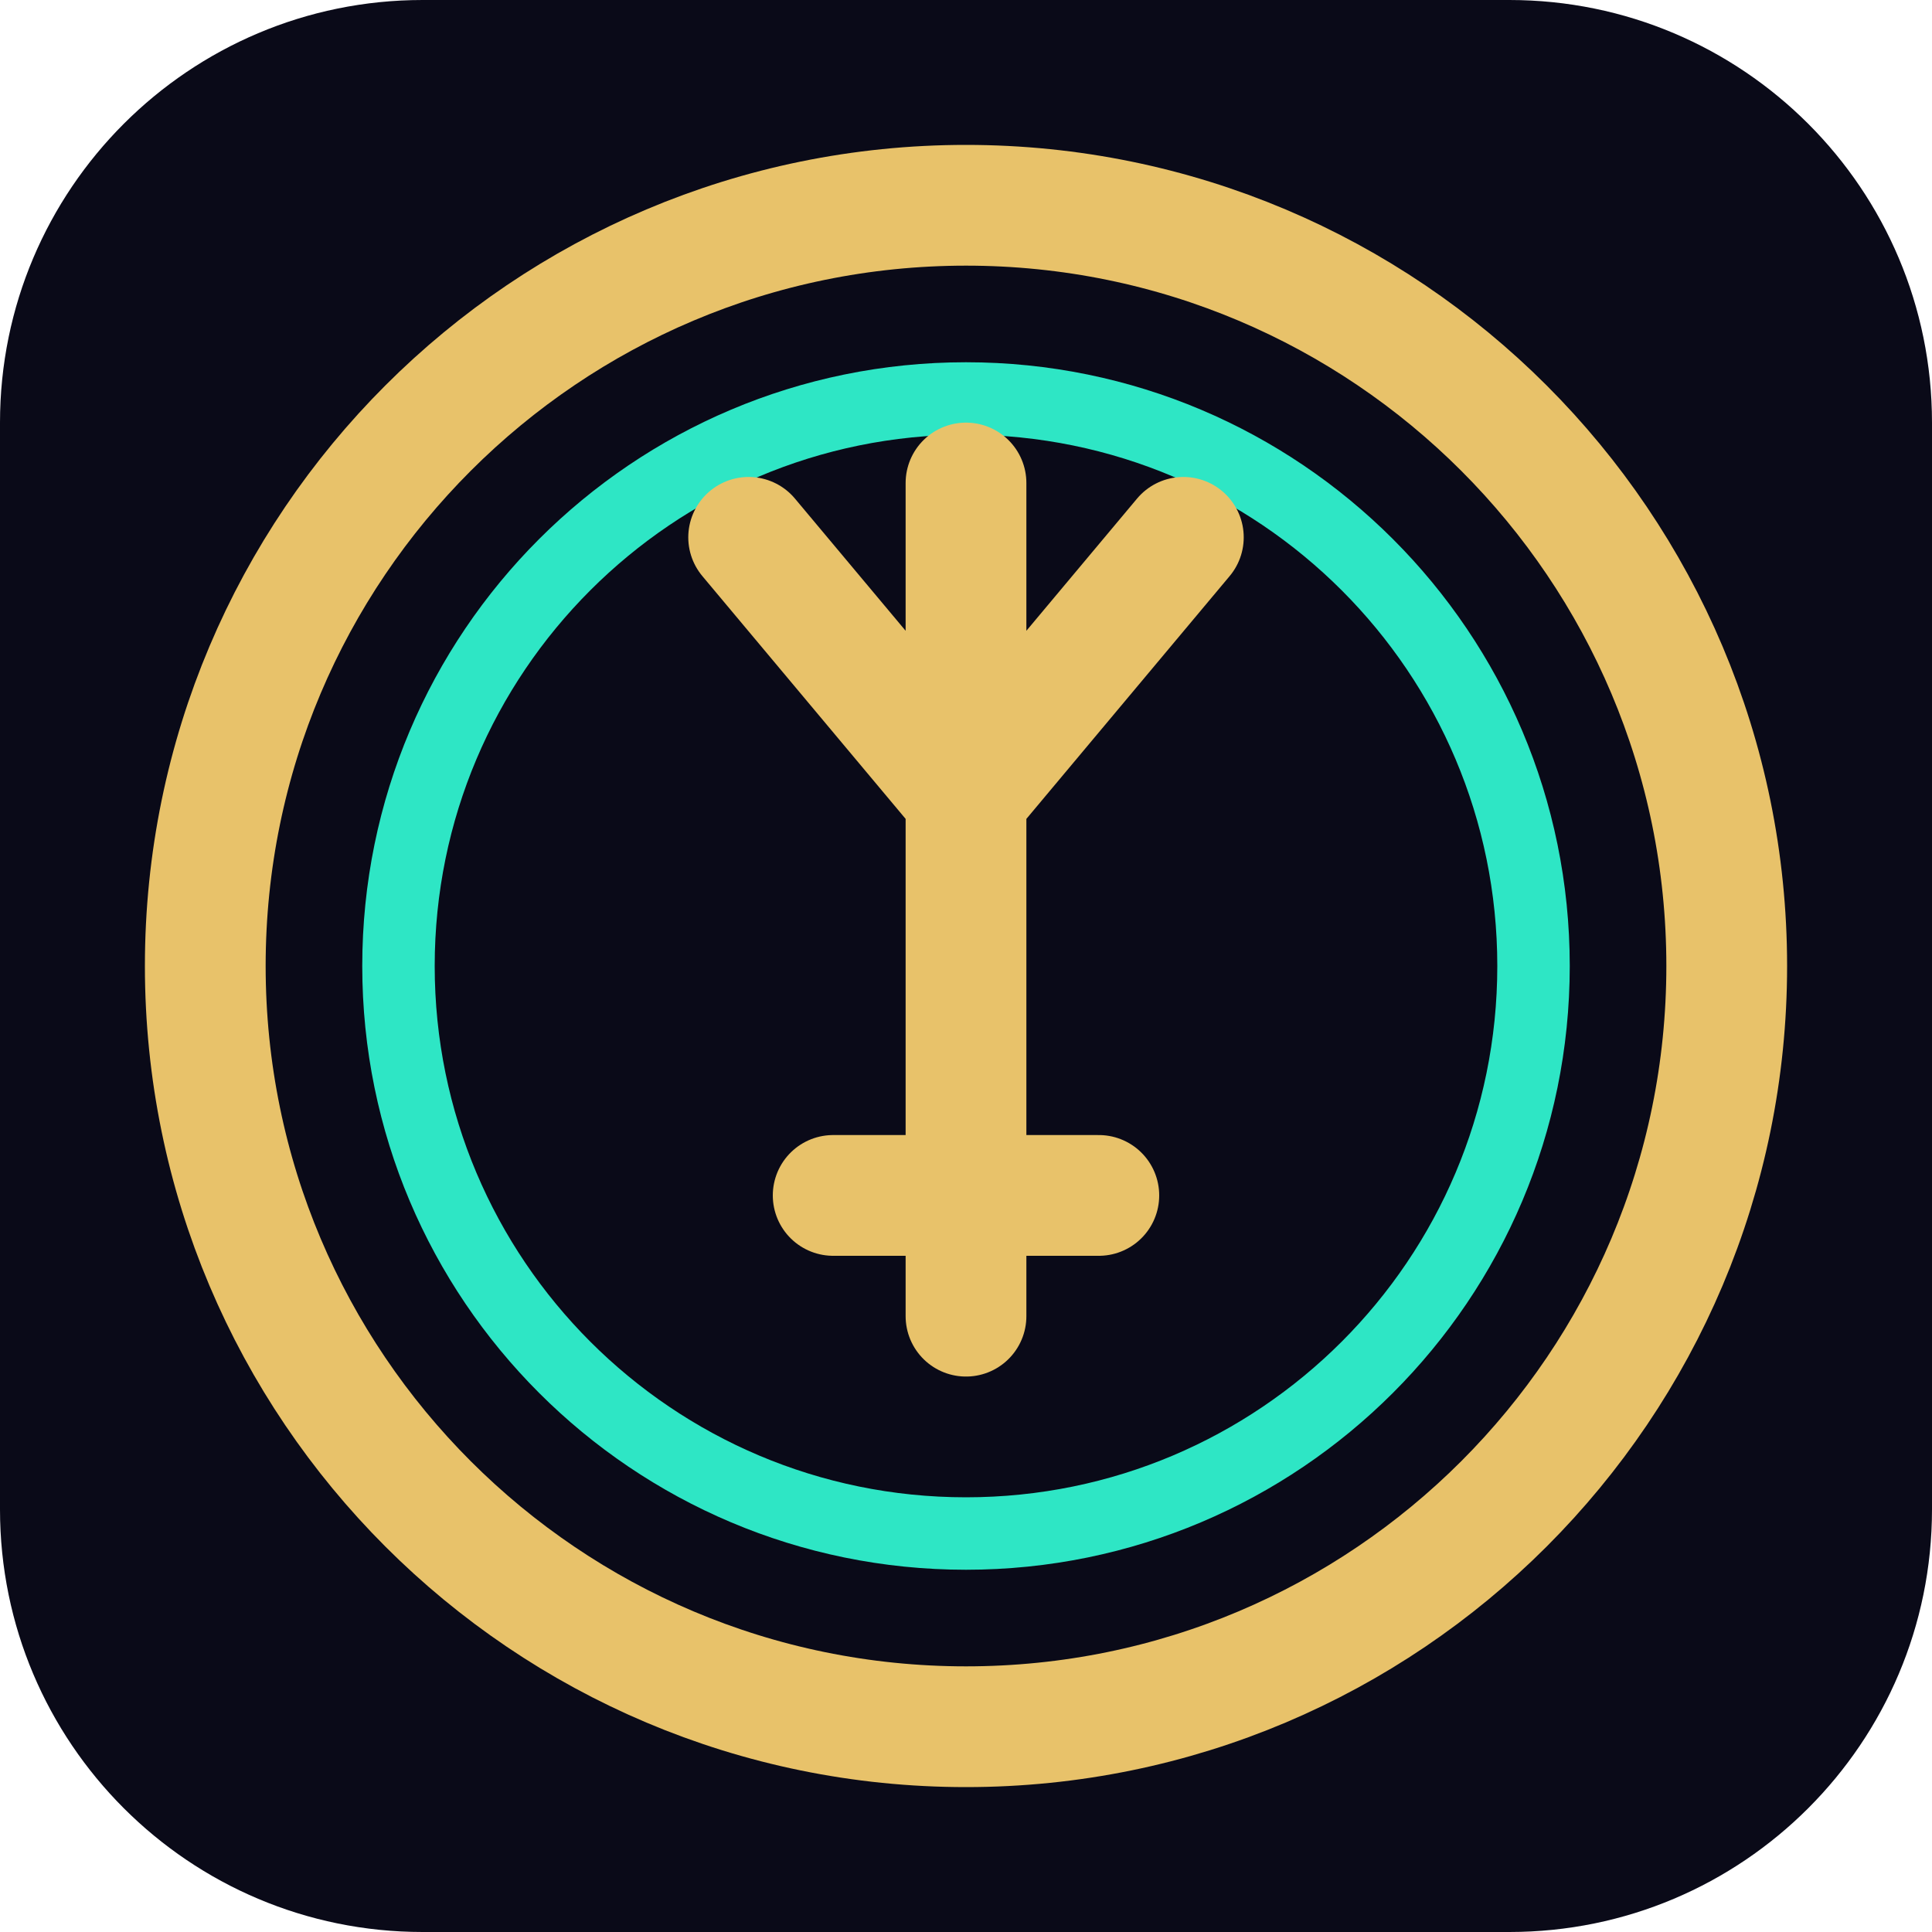
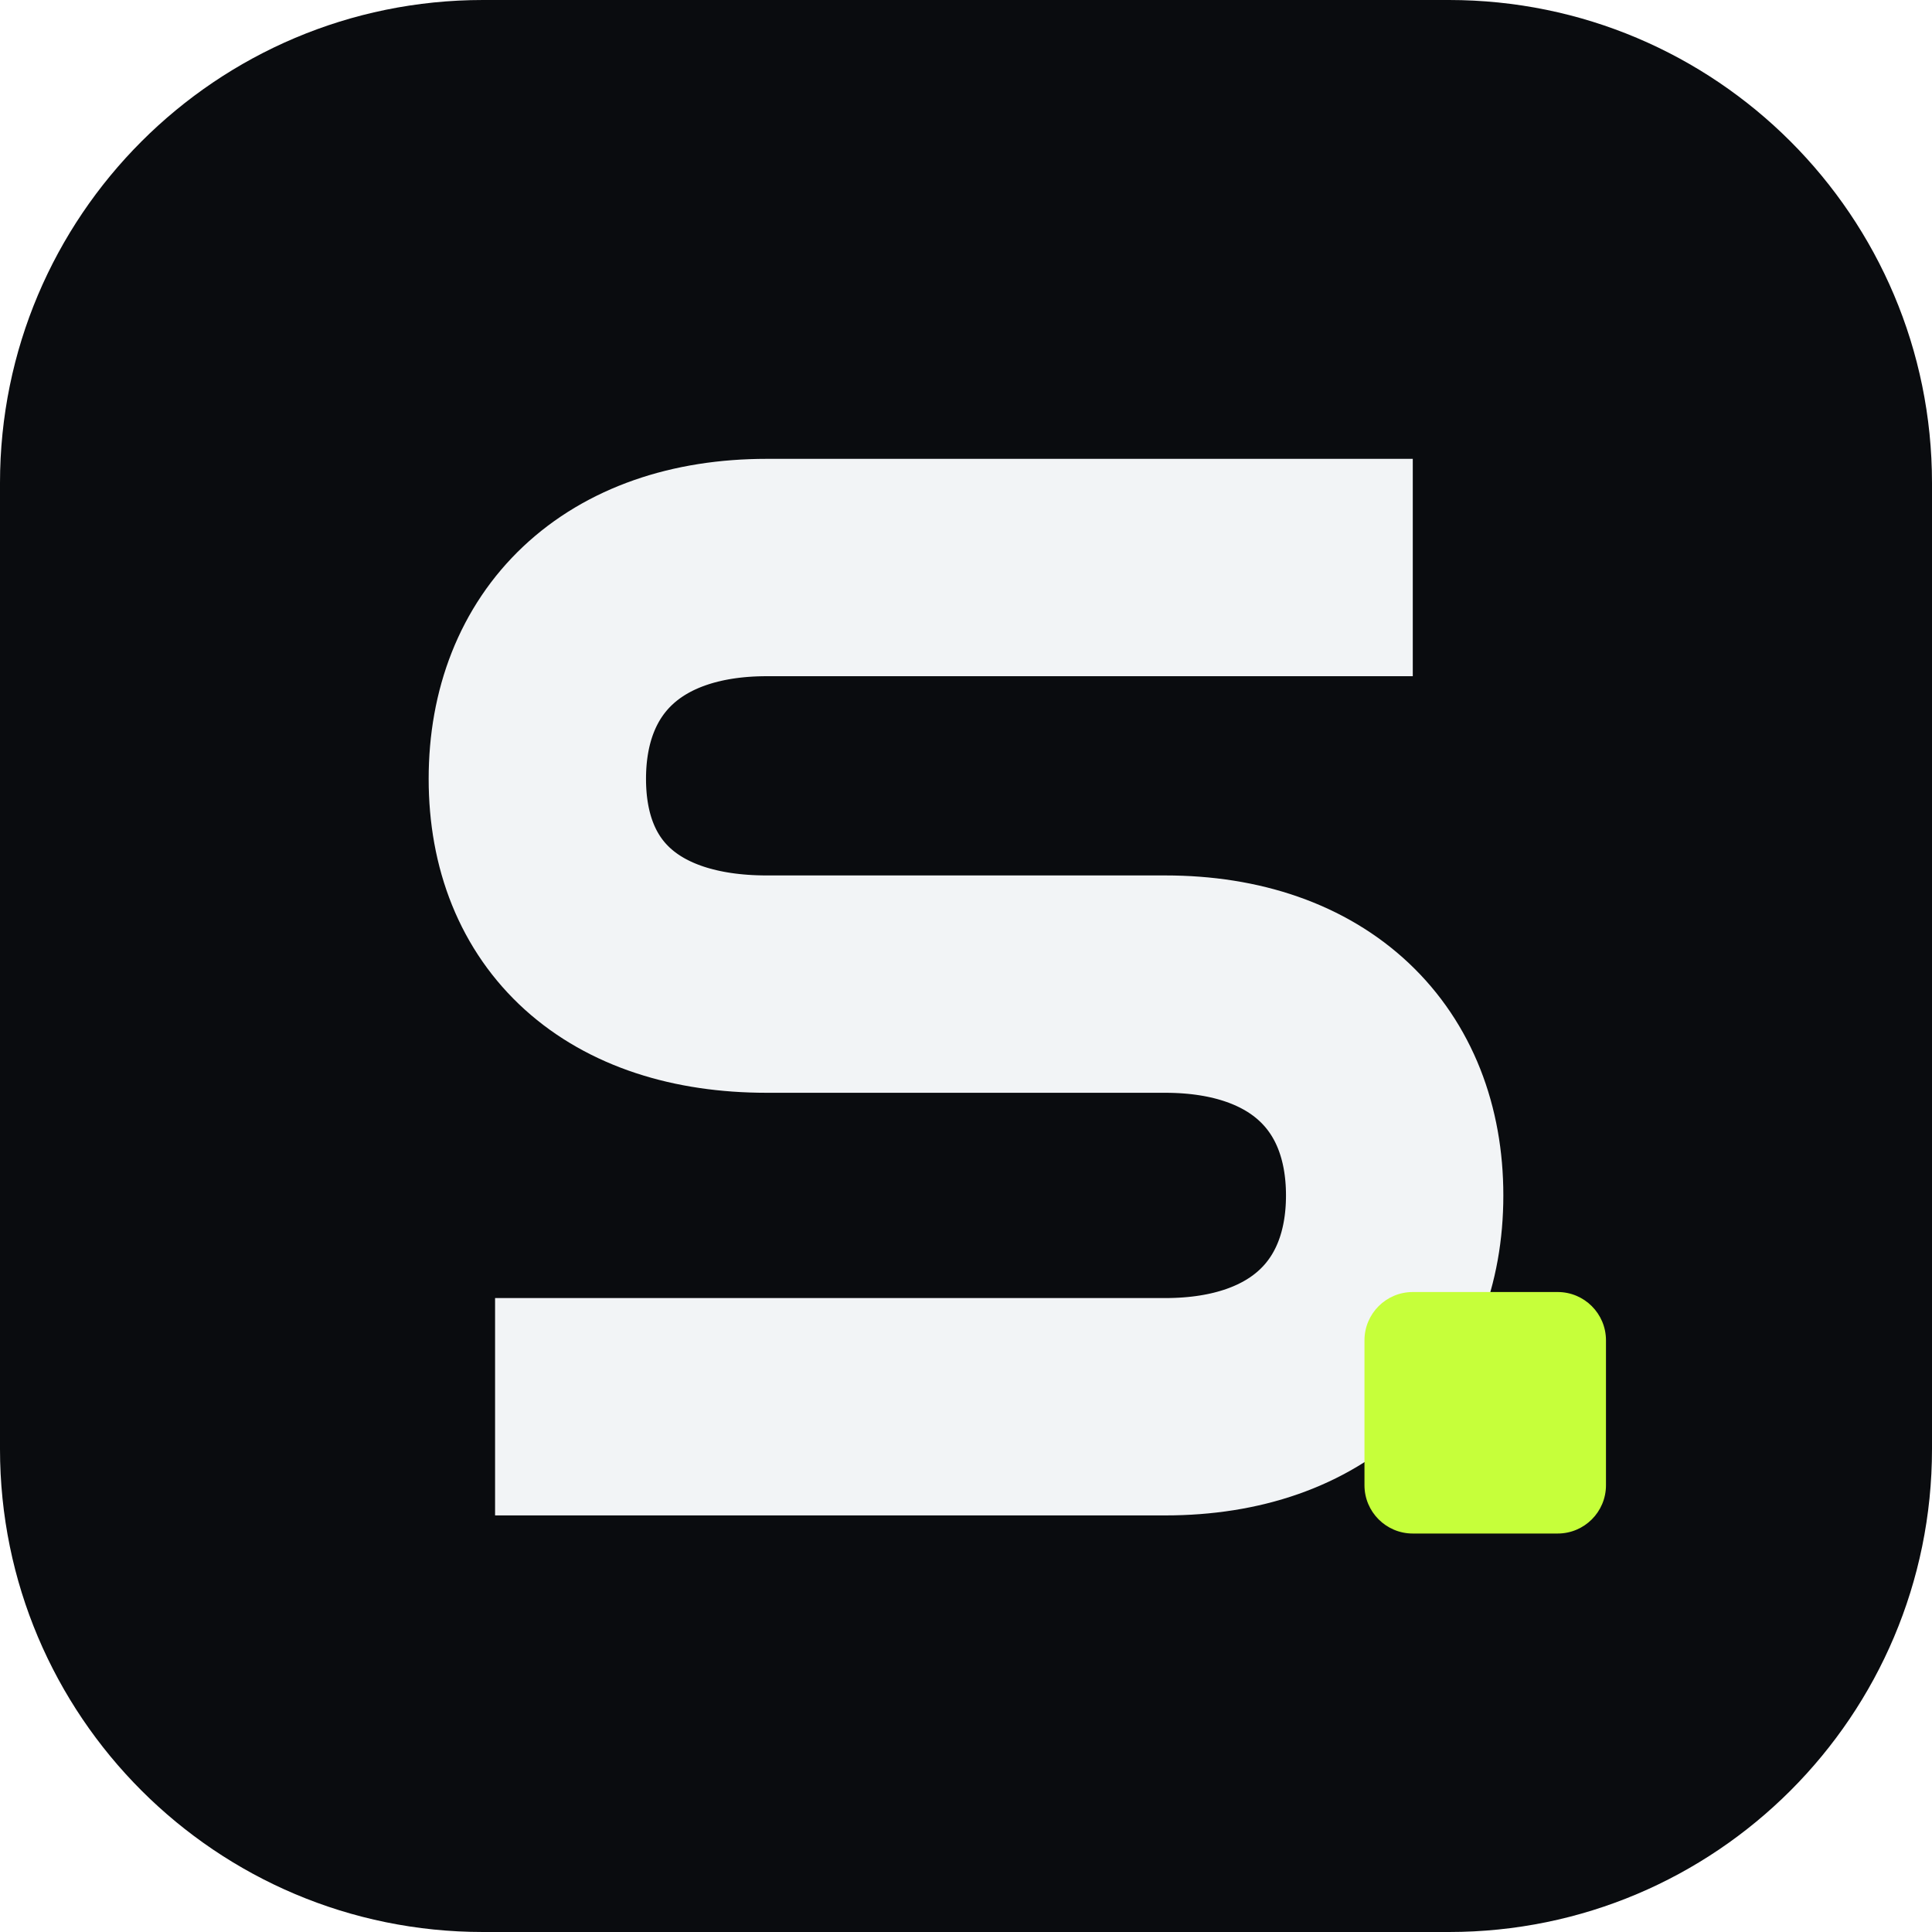
<svg xmlns="http://www.w3.org/2000/svg" viewBox="0 0 32 32">
-   <rect width="32" height="32" rx="7" fill="#0A0A18" />
-   <circle cx="16" cy="16" r="12.6" fill="none" stroke="#E8C26A" stroke-width="2" />
-   <circle cx="16" cy="16" r="9.4" fill="none" stroke="#2EE6C5" stroke-width="1.2" />
-   <path d="M16 13.2v8.6M16 13.2l-3.6-4.3M16 13.2V8M16 13.2l3.6-4.3M13.8 19.8h4.4" fill="none" stroke="#E8C26A" stroke-width="2" stroke-linecap="round" stroke-linejoin="round" />
+   <rect width="32" height="32" rx="8" fill="#0a0c0f" />
+   <path d="M23.4 9.4H12.7C10.3 9.4 8.9 10.8 8.9 12.9C8.9 15 10.3 16.3 12.7 16.3H19.3C21.7 16.3 23.1 17.7 23.1 19.8C23.1 21.9 21.7 23.3 19.3 23.3H8.2" fill="none" stroke="#f2f4f6" stroke-width="3.6" stroke-linejoin="round" />
+   <rect x="22.6" y="21.4" width="4" height="4" rx="0.8" fill="#c6ff3a" />
</svg>
